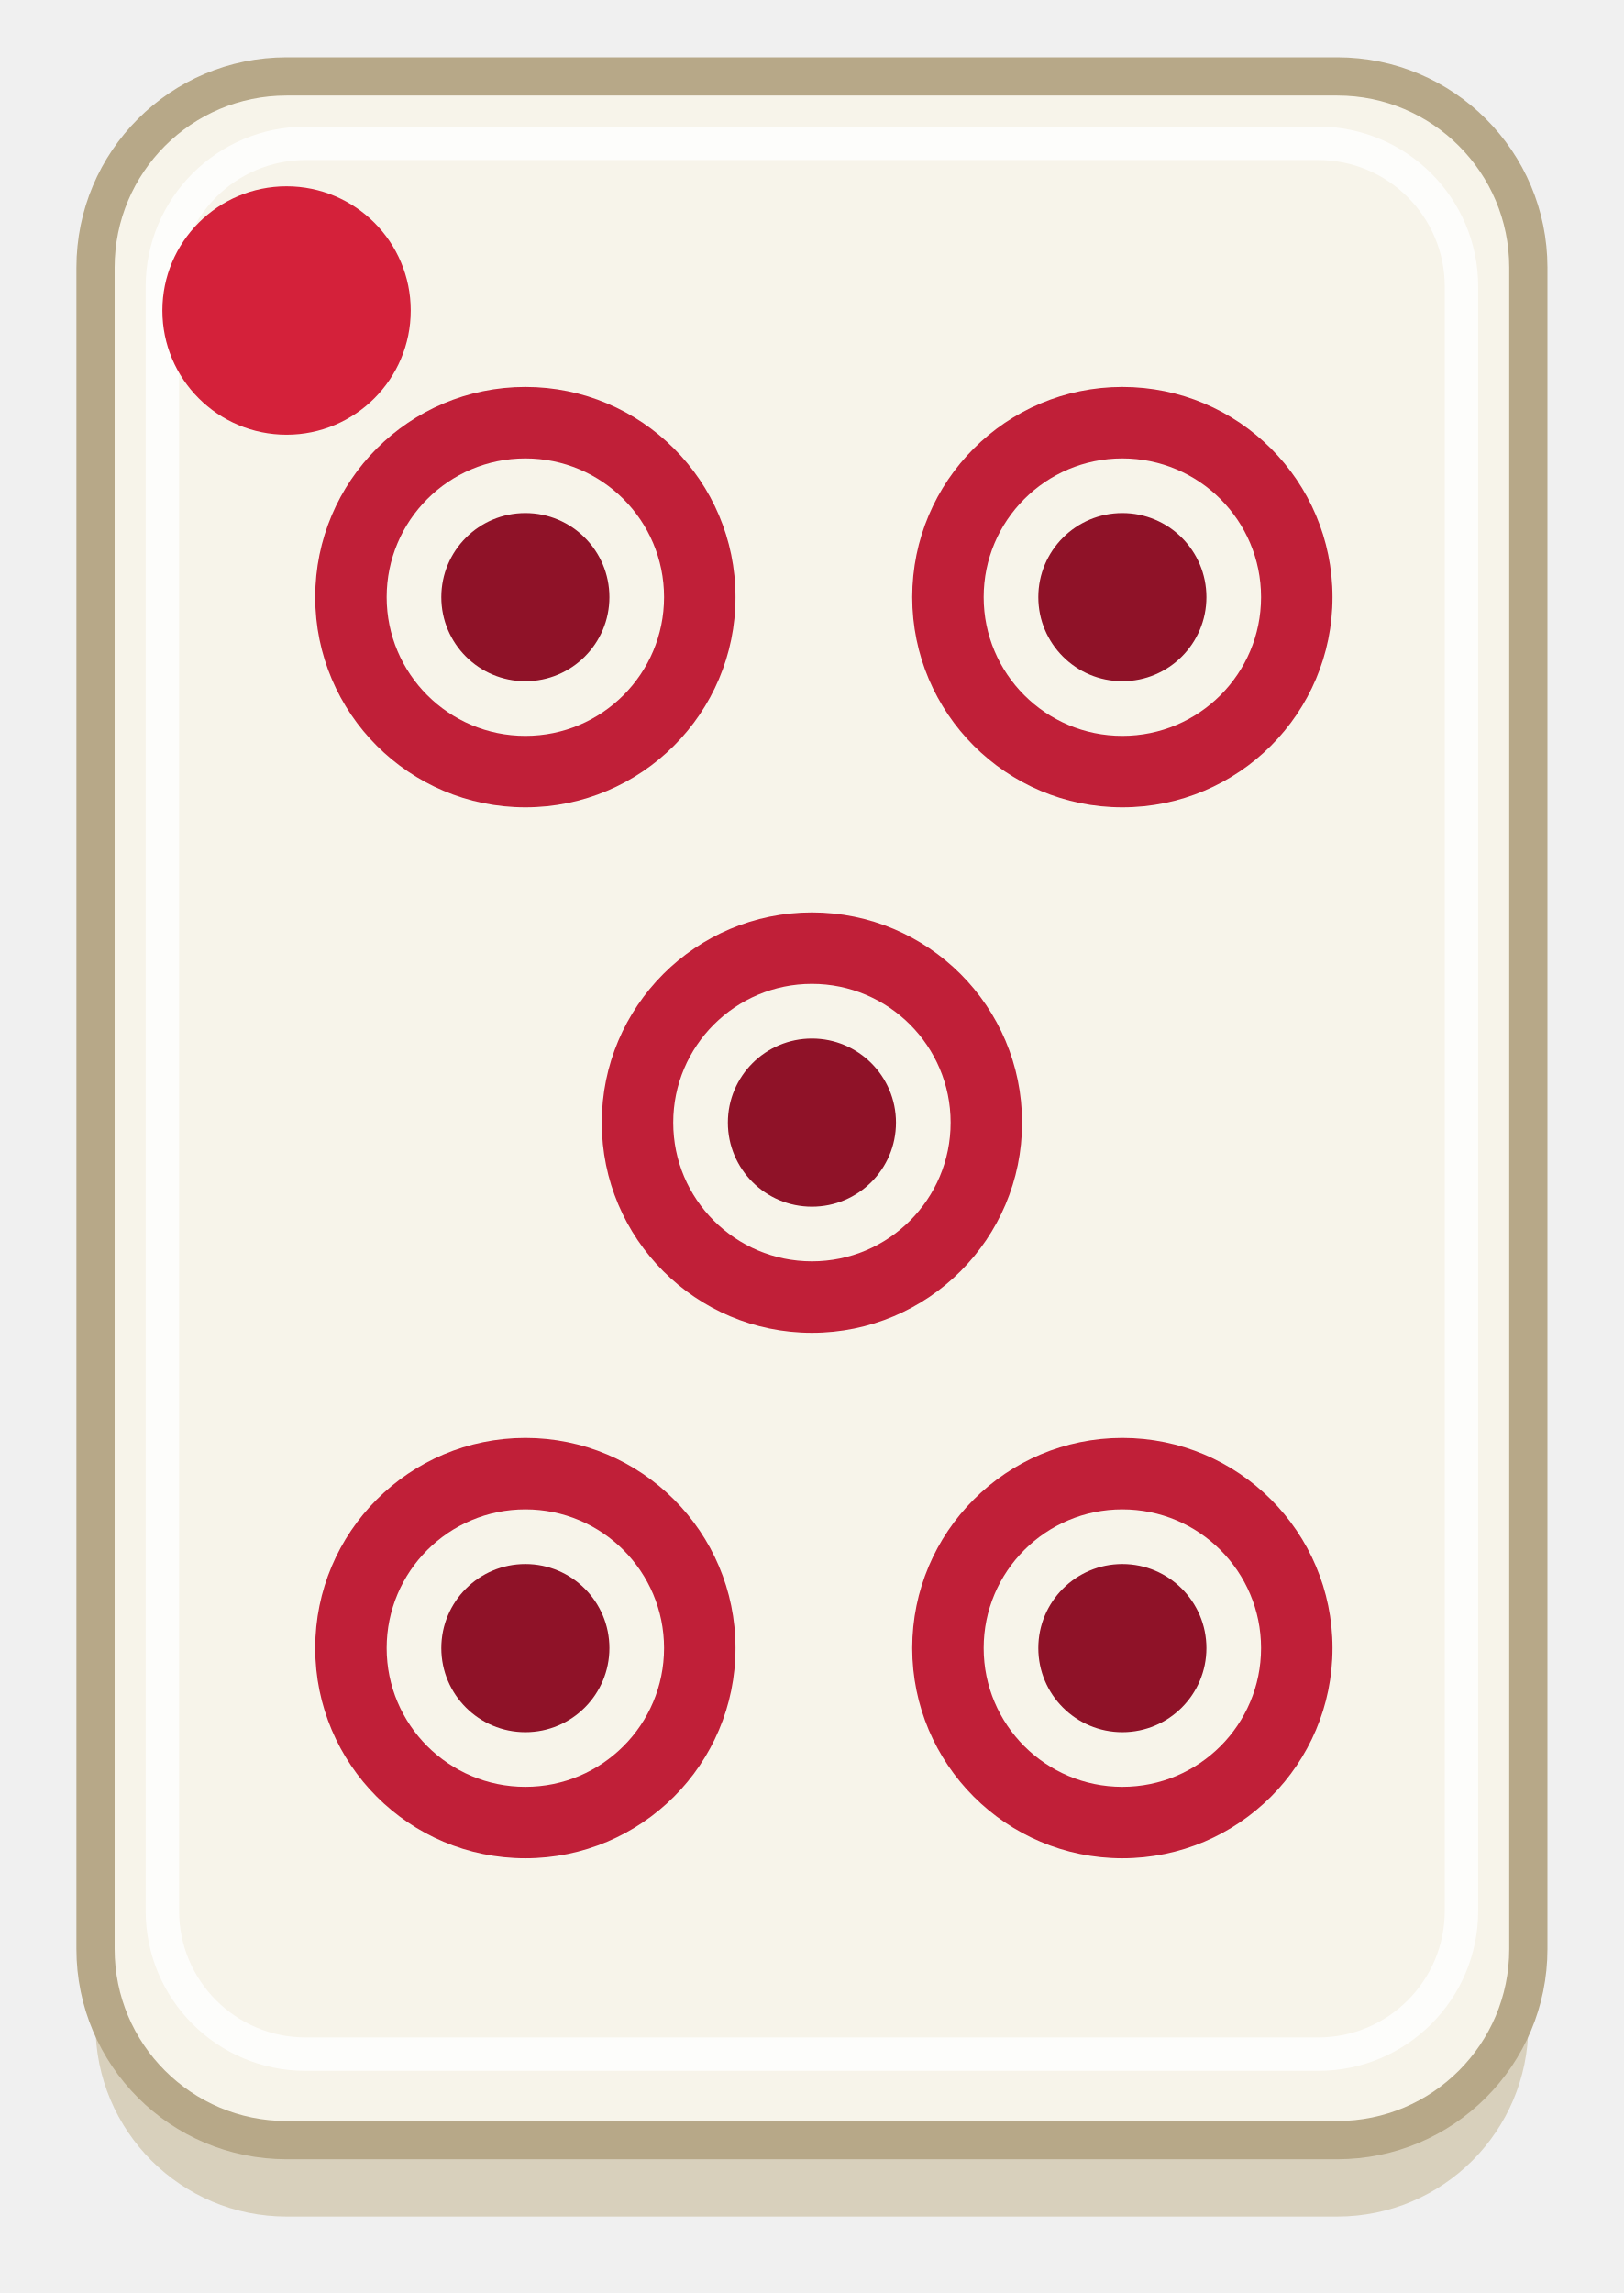
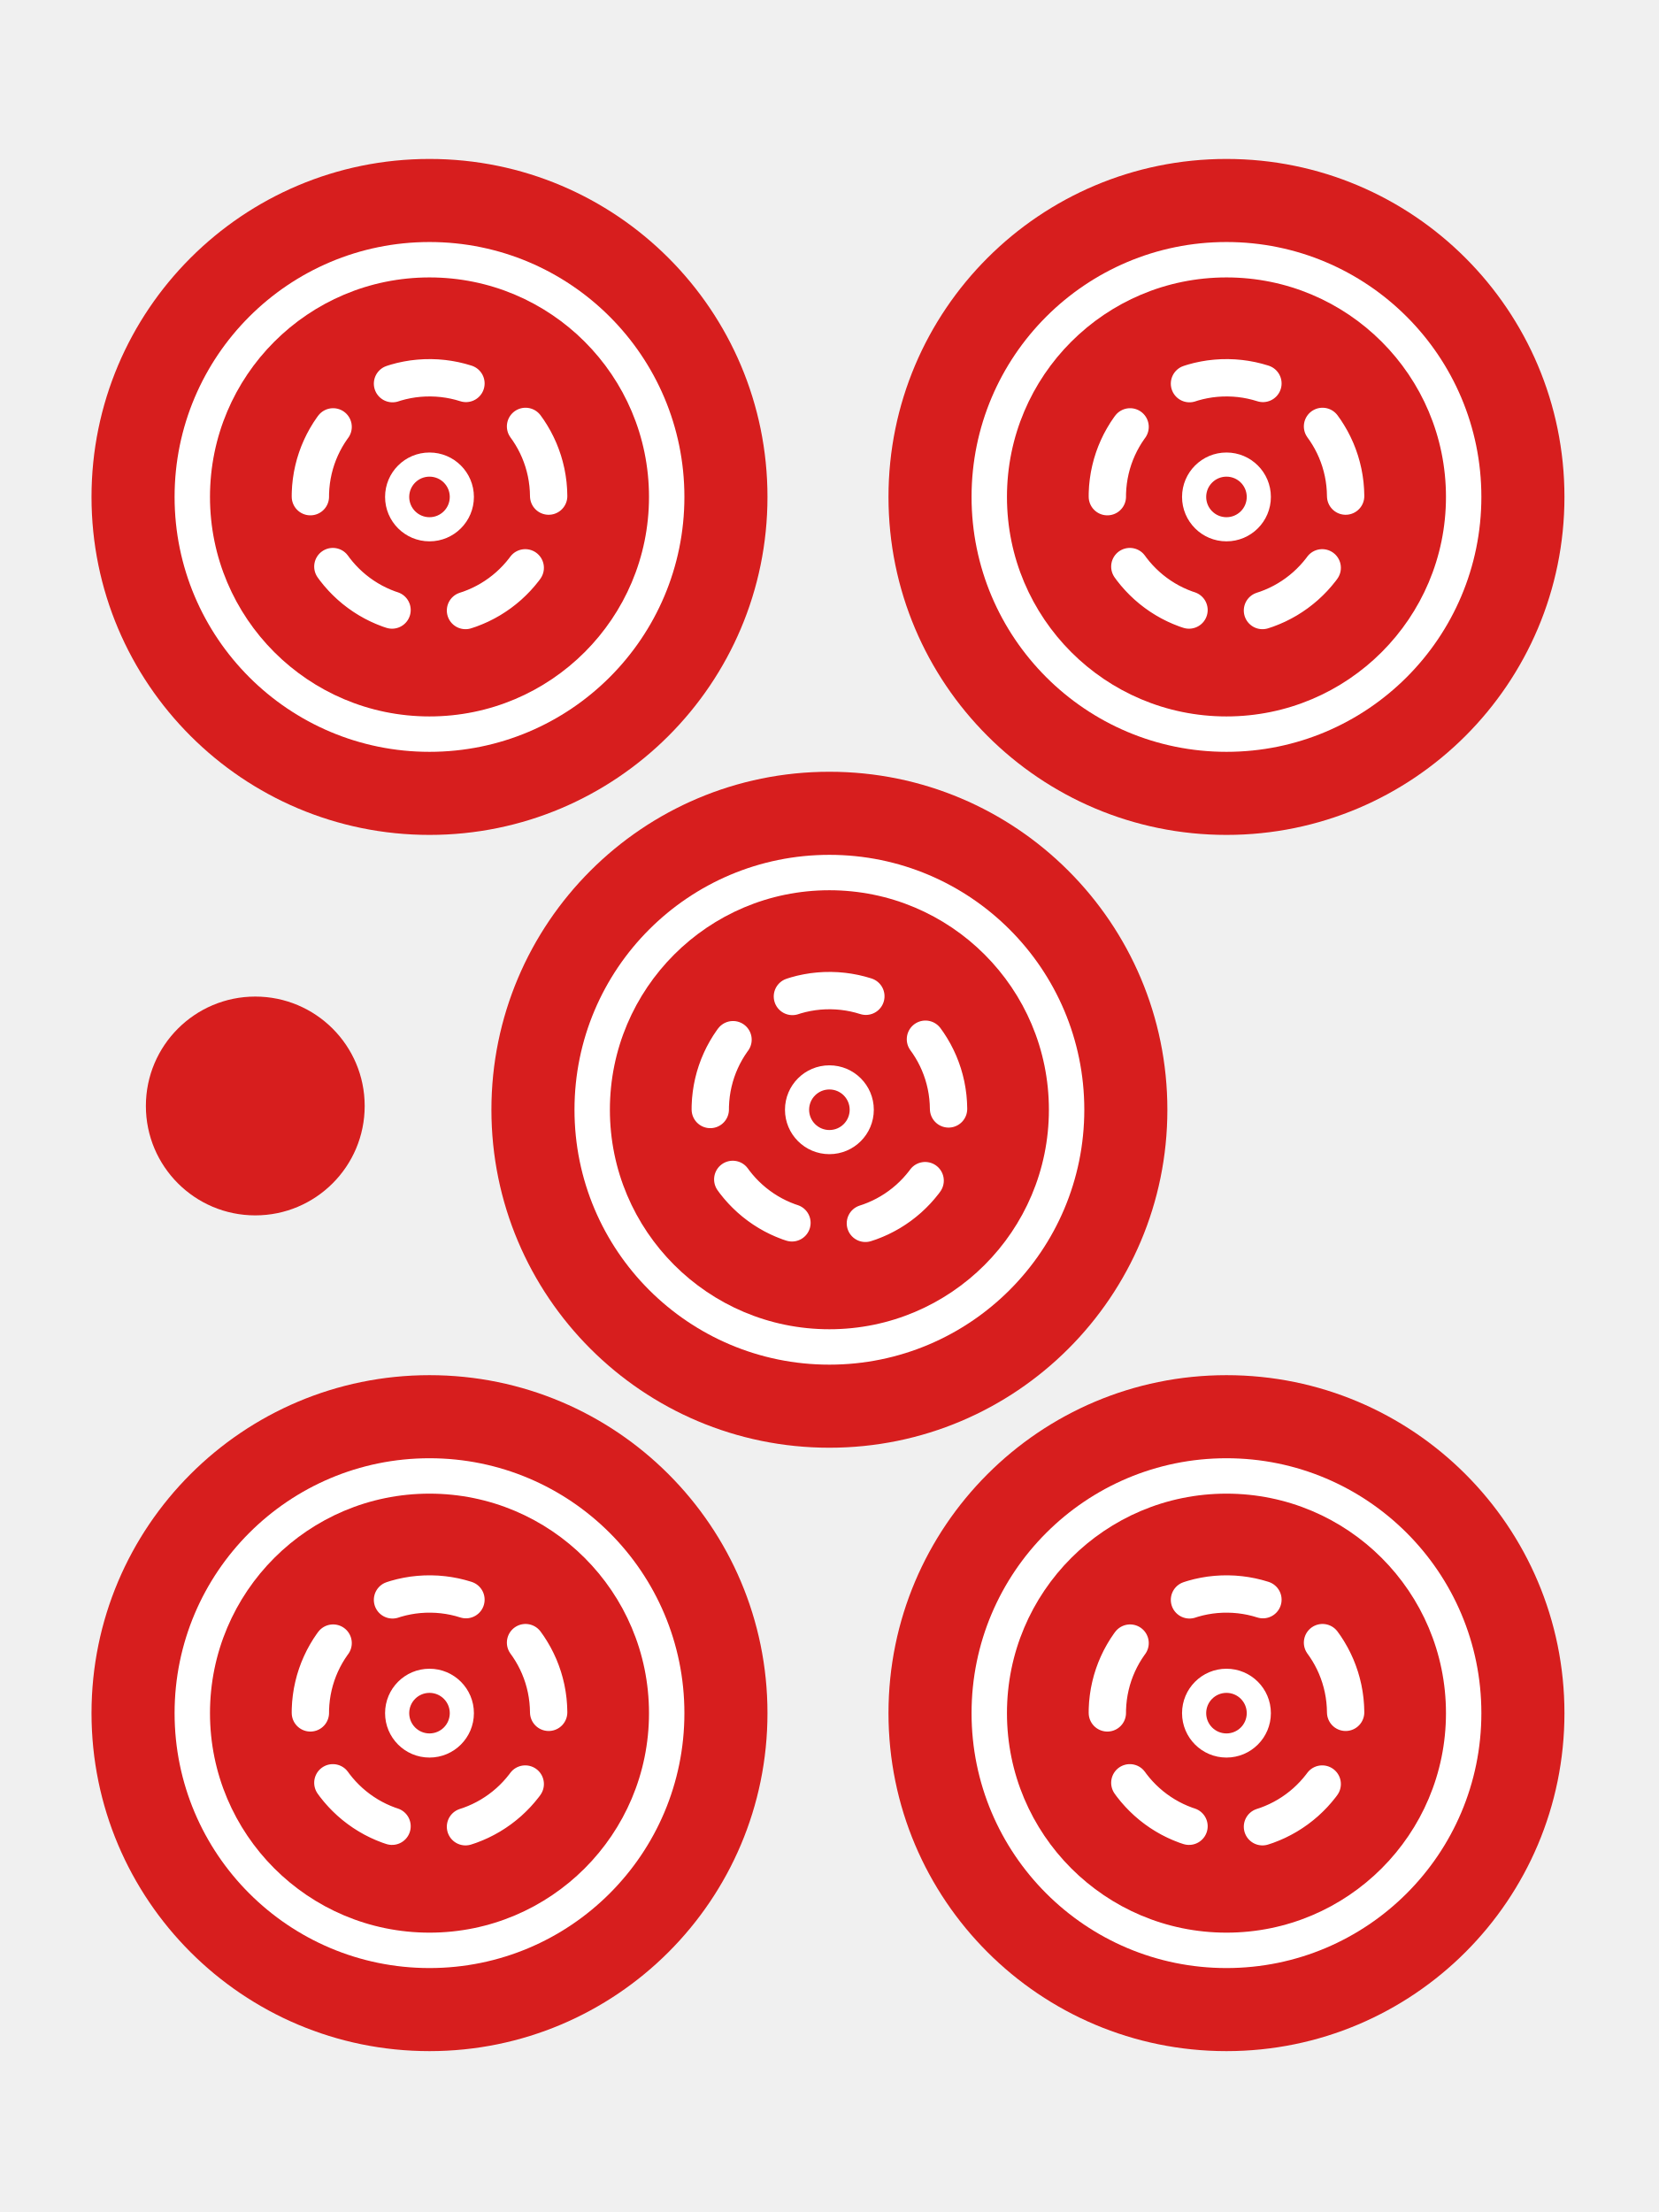
- <svg xmlns="http://www.w3.org/2000/svg" viewBox="0 0 34 48">
-   <rect x="2.4" y="3" width="29.6" height="43" rx="4" fill="#0000001f" />
-   <rect x="2" y="2.4" width="30" height="44" rx="4" fill="#d8d0bc" />
-   <rect x="2" y="1.6" width="30" height="43.2" rx="4" fill="#f7f4ea" stroke="#b7a888" stroke-width="0.8" />
-   <rect x="3.4" y="3" width="27.2" height="40" rx="3" fill="none" stroke="#ffffffcc" stroke-width="0.7" />
-   <circle cx="11" cy="12.5" r="4.4" fill="#c01f38" />
-   <circle cx="11" cy="12.5" r="2.904" fill="#f7f4ea" />
-   <circle cx="11" cy="12.5" r="1.76" fill="#8f1228" />
-   <circle cx="23.5" cy="12.5" r="4.4" fill="#c01f38" />
-   <circle cx="23.5" cy="12.5" r="2.904" fill="#f7f4ea" />
-   <circle cx="23.5" cy="12.5" r="1.76" fill="#8f1228" />
-   <circle cx="17" cy="23.5" r="4.4" fill="#c01f38" />
-   <circle cx="17" cy="23.5" r="2.904" fill="#f7f4ea" />
-   <circle cx="17" cy="23.5" r="1.76" fill="#8f1228" />
-   <circle cx="11" cy="34.5" r="4.4" fill="#c01f38" />
-   <circle cx="11" cy="34.5" r="2.904" fill="#f7f4ea" />
-   <circle cx="11" cy="34.5" r="1.76" fill="#8f1228" />
-   <circle cx="23.5" cy="34.5" r="4.4" fill="#c01f38" />
-   <circle cx="23.5" cy="34.5" r="2.904" fill="#f7f4ea" />
-   <circle cx="23.5" cy="34.5" r="1.76" fill="#8f1228" />
-   <circle cx="6" cy="6.5" r="2.6" fill="#d4213a" />
+ <svg xmlns="http://www.w3.org/2000/svg" xmlns:ns1="http://www.openswatchbook.org/uri/2009/osb" width="300" height="400" viewBox="0 0 300 400" id="svg2" version="1.1">
+   <defs id="defs4">
+     <linearGradient id="linearGradient10055" ns1:paint="solid">
+       <stop style="stop-color:#000000;stop-opacity:1;" offset="0" id="stop10057" />
+     </linearGradient>
+     <marker orient="auto" refY="0" refX="0" id="Arrow1Lstart" style="overflow:visible">
+       <path id="path4978" d="M 0,0 5,-5 -12.5,0 5,5 0,0 Z" style="fill:#000000;fill-opacity:1;fill-rule:evenodd;stroke:#ff5c00;stroke-width:1pt;stroke-opacity:1" transform="matrix(0.8,0,0,0.8,10,0)" />
+     </marker>
+     <clipPath clipPathUnits="userSpaceOnUse" id="clipPath4243">
+       <circle style="opacity:1;fill:#000000;fill-opacity:0.297;fill-rule:nonzero;stroke:#000000;stroke-width:19.133;stroke-linecap:butt;stroke-linejoin:round;stroke-miterlimit:4;stroke-dasharray:none;stroke-dashoffset:0;stroke-opacity:1" id="circle4245" cx="-264.66" cy="-198.207" r="293.954" />
+     </clipPath>
+     <clipPath clipPathUnits="userSpaceOnUse" id="clipPath7847">
+       <ellipse style="opacity:1;fill:#822600;fill-opacity:1;fill-rule:nonzero;stroke:none;stroke-width:12;stroke-linecap:round;stroke-linejoin:round;stroke-miterlimit:4;stroke-dasharray:none;stroke-dashoffset:0;stroke-opacity:1" id="ellipse7849" cx="394" cy="552.362" rx="349.495" ry="216" />
+     </clipPath>
+     <clipPath clipPathUnits="userSpaceOnUse" id="clipPath4243-1">
+       <circle style="opacity:1;fill:#000000;fill-opacity:0.297;fill-rule:nonzero;stroke:#000000;stroke-width:19.133;stroke-linecap:butt;stroke-linejoin:round;stroke-miterlimit:4;stroke-dasharray:none;stroke-dashoffset:0;stroke-opacity:1" id="circle4245-4" cx="-264.66" cy="-198.207" r="293.954" />
+     </clipPath>
+     <clipPath clipPathUnits="userSpaceOnUse" id="clipPath7876">
+       <circle style="opacity:1;fill:#000000;fill-opacity:0.297;fill-rule:nonzero;stroke:#000000;stroke-width:19.133;stroke-linecap:butt;stroke-linejoin:round;stroke-miterlimit:4;stroke-dasharray:none;stroke-dashoffset:0;stroke-opacity:1" id="circle7878" cx="-264.66" cy="-198.207" r="293.954" />
+     </clipPath>
+     <clipPath clipPathUnits="userSpaceOnUse" id="clipPath14693">
+       <rect style="opacity:1;fill:#a53c3c;fill-opacity:1;fill-rule:nonzero;stroke:none;stroke-width:8;stroke-linecap:round;stroke-linejoin:round;stroke-miterlimit:4;stroke-dasharray:none;stroke-dashoffset:0;stroke-opacity:1" id="rect14695" width="131.784" height="168.821" x="-332.596" y="383.498" rx="1.255" ry="3.751" transform="matrix(0.9993908,-0.03489951,0.03489951,0.9993908,0,0)" />
+     </clipPath>
+     <clipPath clipPathUnits="userSpaceOnUse" id="clipPath14952">
+       <ellipse style="opacity:1;fill:#a53c3c;fill-opacity:1;fill-rule:nonzero;stroke:none;stroke-width:7;stroke-linecap:round;stroke-linejoin:round;stroke-miterlimit:4;stroke-dasharray:none;stroke-dashoffset:0;stroke-opacity:1" id="ellipse14954" cx="-271.344" cy="647.256" rx="69.057" ry="116.911" transform="matrix(0.9993908,-0.03489951,0.03489951,0.9993908,0,0)" />
+     </clipPath>
+     <pattern y="0" x="0" height="6" width="6" patternUnits="userSpaceOnUse" id="EMFhbasepattern" />
+   </defs>
+   <g id="layer1" transform="translate(0,-652.3622)">
+     <g id="g7942" transform="translate(4.6993944e-7,0.67748)">
+       <g id="g7728" transform="matrix(1.022735,0,0,1.022735,288.325,245.0186)">
+         <circle r="59.759" cy="485.489" cx="-205.976" id="circle7730" style="opacity:1;fill:#d71e1e;fill-opacity:1;fill-rule:nonzero;stroke:none;stroke-width:8;stroke-linecap:round;stroke-linejoin:round;stroke-miterlimit:4;stroke-dasharray:none;stroke-dashoffset:0;stroke-opacity:1" />
+         <circle r="45.07" cy="485.489" cx="-205.976" id="circle7732" style="opacity:1;fill:#ffffff;fill-opacity:1;fill-rule:nonzero;stroke:none;stroke-width:8;stroke-linecap:round;stroke-linejoin:round;stroke-miterlimit:4;stroke-dasharray:none;stroke-dashoffset:0;stroke-opacity:1" />
+         <circle r="38.811" cy="485.489" cx="-205.976" id="circle7734" style="opacity:1;fill:#d71e1e;fill-opacity:1;fill-rule:nonzero;stroke:none;stroke-width:8;stroke-linecap:round;stroke-linejoin:round;stroke-miterlimit:4;stroke-dasharray:none;stroke-dashoffset:0;stroke-opacity:1" />
+         <path style="opacity:1;fill:none;fill-opacity:0.297;fill-rule:nonzero;stroke:#ffffff;stroke-width:6.6;stroke-linecap:round;stroke-linejoin:round;stroke-miterlimit:4;stroke-dasharray:13.201, 13.201;stroke-dashoffset:0;stroke-opacity:1" id="path7736" d="m -188.246,-484.058 a 21.069,21.069 0 0 1 -20.673,21.065 21.069,21.069 0 0 1 -21.45,-20.273 21.069,21.069 0 0 1 19.866,-21.827 21.069,21.069 0 0 1 22.197,19.452" transform="matrix(0.9999763,-0.00689127,-0.00689127,-0.9999763,0,0)" />
+         <circle r="7.853" cy="485.489" cx="-205.976" id="circle7738" style="opacity:1;fill:#ffffff;fill-opacity:1;fill-rule:nonzero;stroke:none;stroke-width:8;stroke-linecap:round;stroke-linejoin:round;stroke-miterlimit:4;stroke-dasharray:none;stroke-dashoffset:0;stroke-opacity:1" />
+         <circle r="3.586" cy="485.489" cx="-205.976" id="circle7740" style="opacity:1;fill:#d71e1e;fill-opacity:1;fill-rule:nonzero;stroke:none;stroke-width:8;stroke-linecap:round;stroke-linejoin:round;stroke-miterlimit:4;stroke-dasharray:none;stroke-dashoffset:0;stroke-opacity:1" />
+       </g>
+       <g transform="matrix(1.022735,0,0,1.022735,432.4431,245.0186)" id="g7784">
+         <circle style="opacity:1;fill:#d71e1e;fill-opacity:1;fill-rule:nonzero;stroke:none;stroke-width:8;stroke-linecap:round;stroke-linejoin:round;stroke-miterlimit:4;stroke-dasharray:none;stroke-dashoffset:0;stroke-opacity:1" id="circle7786" cx="-205.976" cy="485.489" r="59.759" />
+         <circle style="opacity:1;fill:#ffffff;fill-opacity:1;fill-rule:nonzero;stroke:none;stroke-width:8;stroke-linecap:round;stroke-linejoin:round;stroke-miterlimit:4;stroke-dasharray:none;stroke-dashoffset:0;stroke-opacity:1" id="circle7788" cx="-205.976" cy="485.489" r="45.07" />
+         <circle style="opacity:1;fill:#d71e1e;fill-opacity:1;fill-rule:nonzero;stroke:none;stroke-width:8;stroke-linecap:round;stroke-linejoin:round;stroke-miterlimit:4;stroke-dasharray:none;stroke-dashoffset:0;stroke-opacity:1" id="circle7790" cx="-205.976" cy="485.489" r="38.811" />
+         <path transform="matrix(0.9999763,-0.00689127,-0.00689127,-0.9999763,0,0)" d="m -188.246,-484.058 a 21.069,21.069 0 0 1 -20.673,21.065 21.069,21.069 0 0 1 -21.45,-20.273 21.069,21.069 0 0 1 19.866,-21.827 21.069,21.069 0 0 1 22.197,19.452" id="path7792" style="opacity:1;fill:none;fill-opacity:0.297;fill-rule:nonzero;stroke:#ffffff;stroke-width:6.6;stroke-linecap:round;stroke-linejoin:round;stroke-miterlimit:4;stroke-dasharray:13.201, 13.201;stroke-dashoffset:0;stroke-opacity:1" />
+         <circle style="opacity:1;fill:#ffffff;fill-opacity:1;fill-rule:nonzero;stroke:none;stroke-width:8;stroke-linecap:round;stroke-linejoin:round;stroke-miterlimit:4;stroke-dasharray:none;stroke-dashoffset:0;stroke-opacity:1" id="circle7794" cx="-205.976" cy="485.489" r="7.853" />
+         <circle style="opacity:1;fill:#d71e1e;fill-opacity:1;fill-rule:nonzero;stroke:none;stroke-width:8;stroke-linecap:round;stroke-linejoin:round;stroke-miterlimit:4;stroke-dasharray:none;stroke-dashoffset:0;stroke-opacity:1" id="circle7796" cx="-205.976" cy="485.489" r="3.586" />
+       </g>
+       <g transform="matrix(1.022735,0,0,1.022735,288.325,464.9497)" id="g7798">
+         <circle style="opacity:1;fill:#d71e1e;fill-opacity:1;fill-rule:nonzero;stroke:none;stroke-width:8;stroke-linecap:round;stroke-linejoin:round;stroke-miterlimit:4;stroke-dasharray:none;stroke-dashoffset:0;stroke-opacity:1" id="circle7800" cx="-205.976" cy="485.489" r="59.759" />
+         <circle style="opacity:1;fill:#ffffff;fill-opacity:1;fill-rule:nonzero;stroke:none;stroke-width:8;stroke-linecap:round;stroke-linejoin:round;stroke-miterlimit:4;stroke-dasharray:none;stroke-dashoffset:0;stroke-opacity:1" id="circle7802" cx="-205.976" cy="485.489" r="45.07" />
+         <circle style="opacity:1;fill:#d71e1e;fill-opacity:1;fill-rule:nonzero;stroke:none;stroke-width:8;stroke-linecap:round;stroke-linejoin:round;stroke-miterlimit:4;stroke-dasharray:none;stroke-dashoffset:0;stroke-opacity:1" id="circle7804" cx="-205.976" cy="485.489" r="38.811" />
+         <path transform="matrix(0.9999763,-0.00689127,-0.00689127,-0.9999763,0,0)" d="m -188.246,-484.058 a 21.069,21.069 0 0 1 -20.673,21.065 21.069,21.069 0 0 1 -21.45,-20.273 21.069,21.069 0 0 1 19.866,-21.827 21.069,21.069 0 0 1 22.197,19.452" id="path7806" style="opacity:1;fill:none;fill-opacity:0.297;fill-rule:nonzero;stroke:#ffffff;stroke-width:6.6;stroke-linecap:round;stroke-linejoin:round;stroke-miterlimit:4;stroke-dasharray:13.201, 13.201;stroke-dashoffset:0;stroke-opacity:1" />
+         <circle style="opacity:1;fill:#ffffff;fill-opacity:1;fill-rule:nonzero;stroke:none;stroke-width:8;stroke-linecap:round;stroke-linejoin:round;stroke-miterlimit:4;stroke-dasharray:none;stroke-dashoffset:0;stroke-opacity:1" id="circle7808" cx="-205.976" cy="485.489" r="7.853" />
+         <circle style="opacity:1;fill:#d71e1e;fill-opacity:1;fill-rule:nonzero;stroke:none;stroke-width:8;stroke-linecap:round;stroke-linejoin:round;stroke-miterlimit:4;stroke-dasharray:none;stroke-dashoffset:0;stroke-opacity:1" id="circle7810" cx="-205.976" cy="485.489" r="3.586" />
+       </g>
+       <g id="g7812" transform="matrix(1.022735,0,0,1.022735,432.4431,464.9497)">
+         <circle r="59.759" cy="485.489" cx="-205.976" id="circle7814" style="opacity:1;fill:#d71e1e;fill-opacity:1;fill-rule:nonzero;stroke:none;stroke-width:8;stroke-linecap:round;stroke-linejoin:round;stroke-miterlimit:4;stroke-dasharray:none;stroke-dashoffset:0;stroke-opacity:1" />
+         <circle r="45.07" cy="485.489" cx="-205.976" id="circle7816" style="opacity:1;fill:#ffffff;fill-opacity:1;fill-rule:nonzero;stroke:none;stroke-width:8;stroke-linecap:round;stroke-linejoin:round;stroke-miterlimit:4;stroke-dasharray:none;stroke-dashoffset:0;stroke-opacity:1" />
+         <circle r="38.811" cy="485.489" cx="-205.976" id="circle7818" style="opacity:1;fill:#d71e1e;fill-opacity:1;fill-rule:nonzero;stroke:none;stroke-width:8;stroke-linecap:round;stroke-linejoin:round;stroke-miterlimit:4;stroke-dasharray:none;stroke-dashoffset:0;stroke-opacity:1" />
+         <path style="opacity:1;fill:none;fill-opacity:0.297;fill-rule:nonzero;stroke:#ffffff;stroke-width:6.6;stroke-linecap:round;stroke-linejoin:round;stroke-miterlimit:4;stroke-dasharray:13.201, 13.201;stroke-dashoffset:0;stroke-opacity:1" id="path7820" d="m -188.246,-484.058 a 21.069,21.069 0 0 1 -20.673,21.065 21.069,21.069 0 0 1 -21.45,-20.273 21.069,21.069 0 0 1 19.866,-21.827 21.069,21.069 0 0 1 22.197,19.452" transform="matrix(0.9999763,-0.00689127,-0.00689127,-0.9999763,0,0)" />
+         <circle r="7.853" cy="485.489" cx="-205.976" id="circle7822" style="opacity:1;fill:#ffffff;fill-opacity:1;fill-rule:nonzero;stroke:none;stroke-width:8;stroke-linecap:round;stroke-linejoin:round;stroke-miterlimit:4;stroke-dasharray:none;stroke-dashoffset:0;stroke-opacity:1" />
+         <circle r="3.586" cy="485.489" cx="-205.976" id="circle7824" style="opacity:1;fill:#d71e1e;fill-opacity:1;fill-rule:nonzero;stroke:none;stroke-width:8;stroke-linecap:round;stroke-linejoin:round;stroke-miterlimit:4;stroke-dasharray:none;stroke-dashoffset:0;stroke-opacity:1" />
+       </g>
+       <g transform="matrix(1.022735,0,0,1.022735,360.6396,355.8352)" id="g7826">
+         <circle style="opacity:1;fill:#d71e1e;fill-opacity:1;fill-rule:nonzero;stroke:none;stroke-width:8;stroke-linecap:round;stroke-linejoin:round;stroke-miterlimit:4;stroke-dasharray:none;stroke-dashoffset:0;stroke-opacity:1" id="circle7828" cx="-205.976" cy="485.489" r="59.759" />
+         <circle style="opacity:1;fill:#ffffff;fill-opacity:1;fill-rule:nonzero;stroke:none;stroke-width:8;stroke-linecap:round;stroke-linejoin:round;stroke-miterlimit:4;stroke-dasharray:none;stroke-dashoffset:0;stroke-opacity:1" id="circle7830" cx="-205.976" cy="485.489" r="45.07" />
+         <circle style="opacity:1;fill:#d71e1e;fill-opacity:1;fill-rule:nonzero;stroke:none;stroke-width:8;stroke-linecap:round;stroke-linejoin:round;stroke-miterlimit:4;stroke-dasharray:none;stroke-dashoffset:0;stroke-opacity:1" id="circle7832" cx="-205.976" cy="485.489" r="38.811" />
+         <path transform="matrix(0.9999763,-0.00689127,-0.00689127,-0.9999763,0,0)" d="m -188.246,-484.058 a 21.069,21.069 0 0 1 -20.673,21.065 21.069,21.069 0 0 1 -21.45,-20.273 21.069,21.069 0 0 1 19.866,-21.827 21.069,21.069 0 0 1 22.197,19.452" id="path7834" style="opacity:1;fill:none;fill-opacity:0.297;fill-rule:nonzero;stroke:#ffffff;stroke-width:6.6;stroke-linecap:round;stroke-linejoin:round;stroke-miterlimit:4;stroke-dasharray:13.201, 13.201;stroke-dashoffset:0;stroke-opacity:1" />
+         <circle style="opacity:1;fill:#ffffff;fill-opacity:1;fill-rule:nonzero;stroke:none;stroke-width:8;stroke-linecap:round;stroke-linejoin:round;stroke-miterlimit:4;stroke-dasharray:none;stroke-dashoffset:0;stroke-opacity:1" id="circle7836" cx="-205.976" cy="485.489" r="7.853" />
+         <circle style="opacity:1;fill:#d71e1e;fill-opacity:1;fill-rule:nonzero;stroke:none;stroke-width:8;stroke-linecap:round;stroke-linejoin:round;stroke-miterlimit:4;stroke-dasharray:none;stroke-dashoffset:0;stroke-opacity:1" id="circle7838" cx="-205.976" cy="485.489" r="3.586" />
+       </g>
+     </g>
+     <circle style="opacity:1;fill:#d71e1e;fill-opacity:1;fill-rule:nonzero;stroke:none;stroke-width:10;stroke-linecap:butt;stroke-linejoin:round;stroke-miterlimit:4;stroke-dasharray:none;stroke-dashoffset:0;stroke-opacity:1" id="path4178" cx="46.163" cy="852.358" r="19.783" />
+   </g>
</svg>
